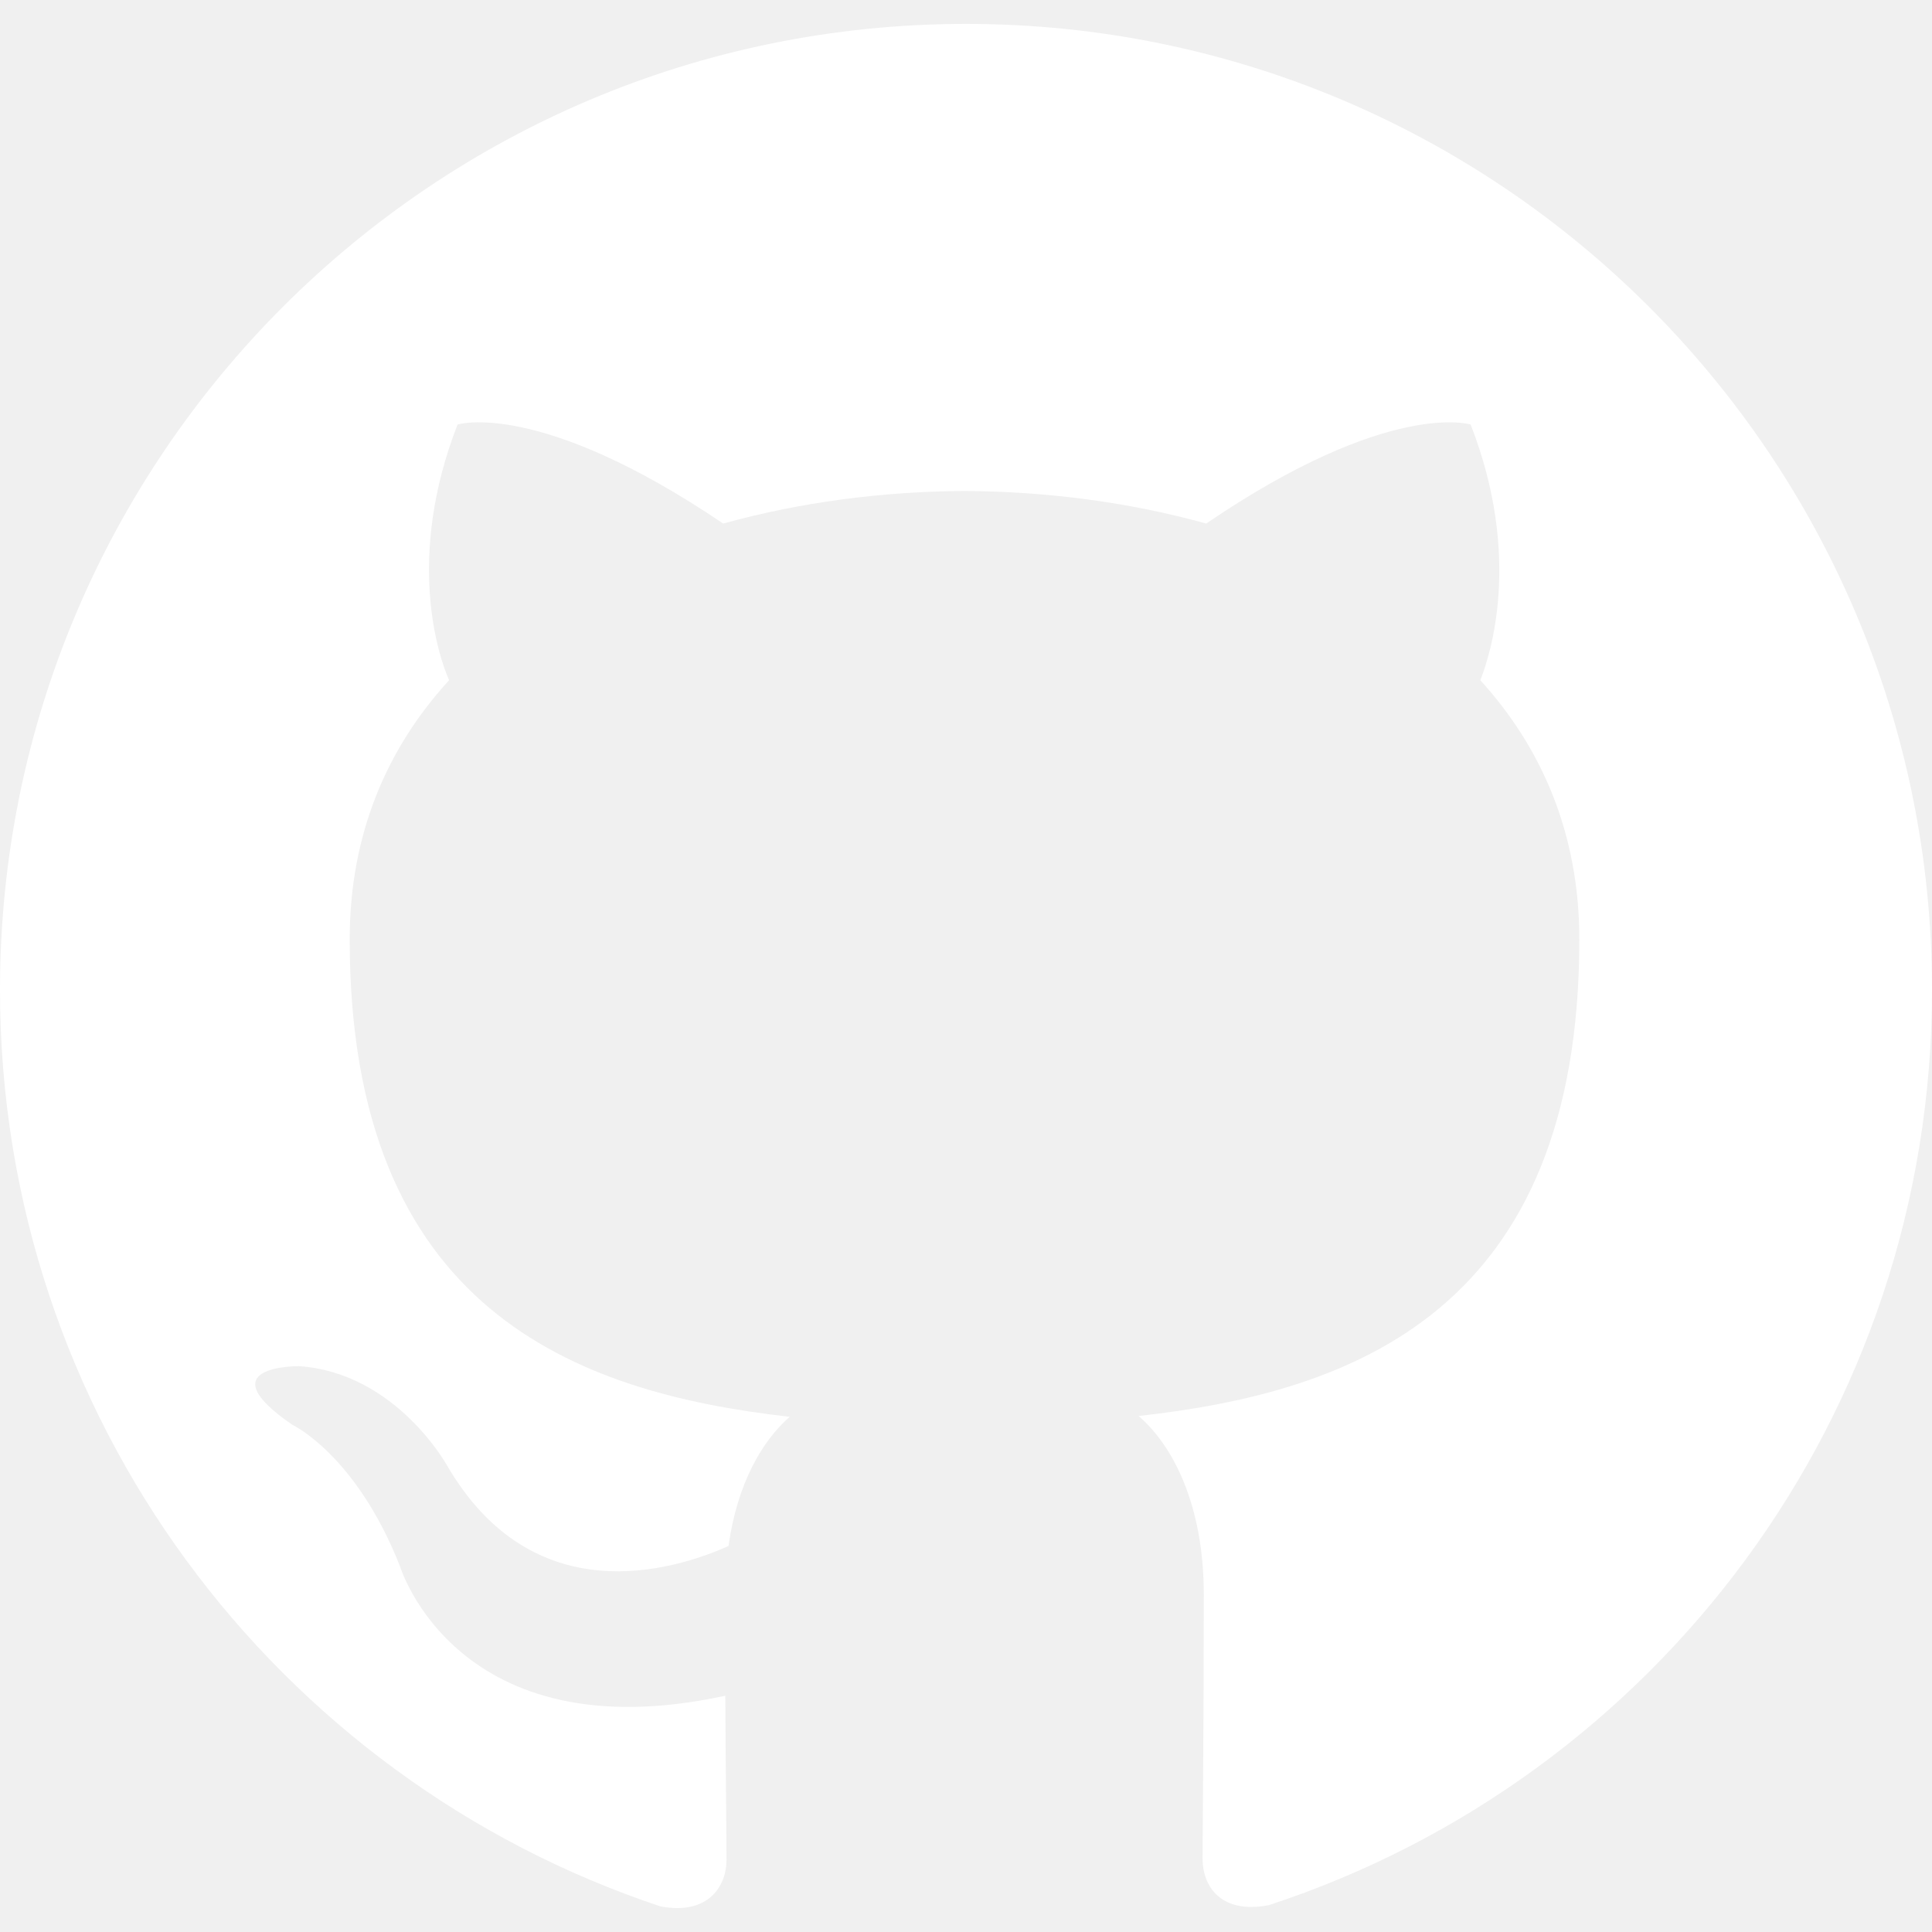
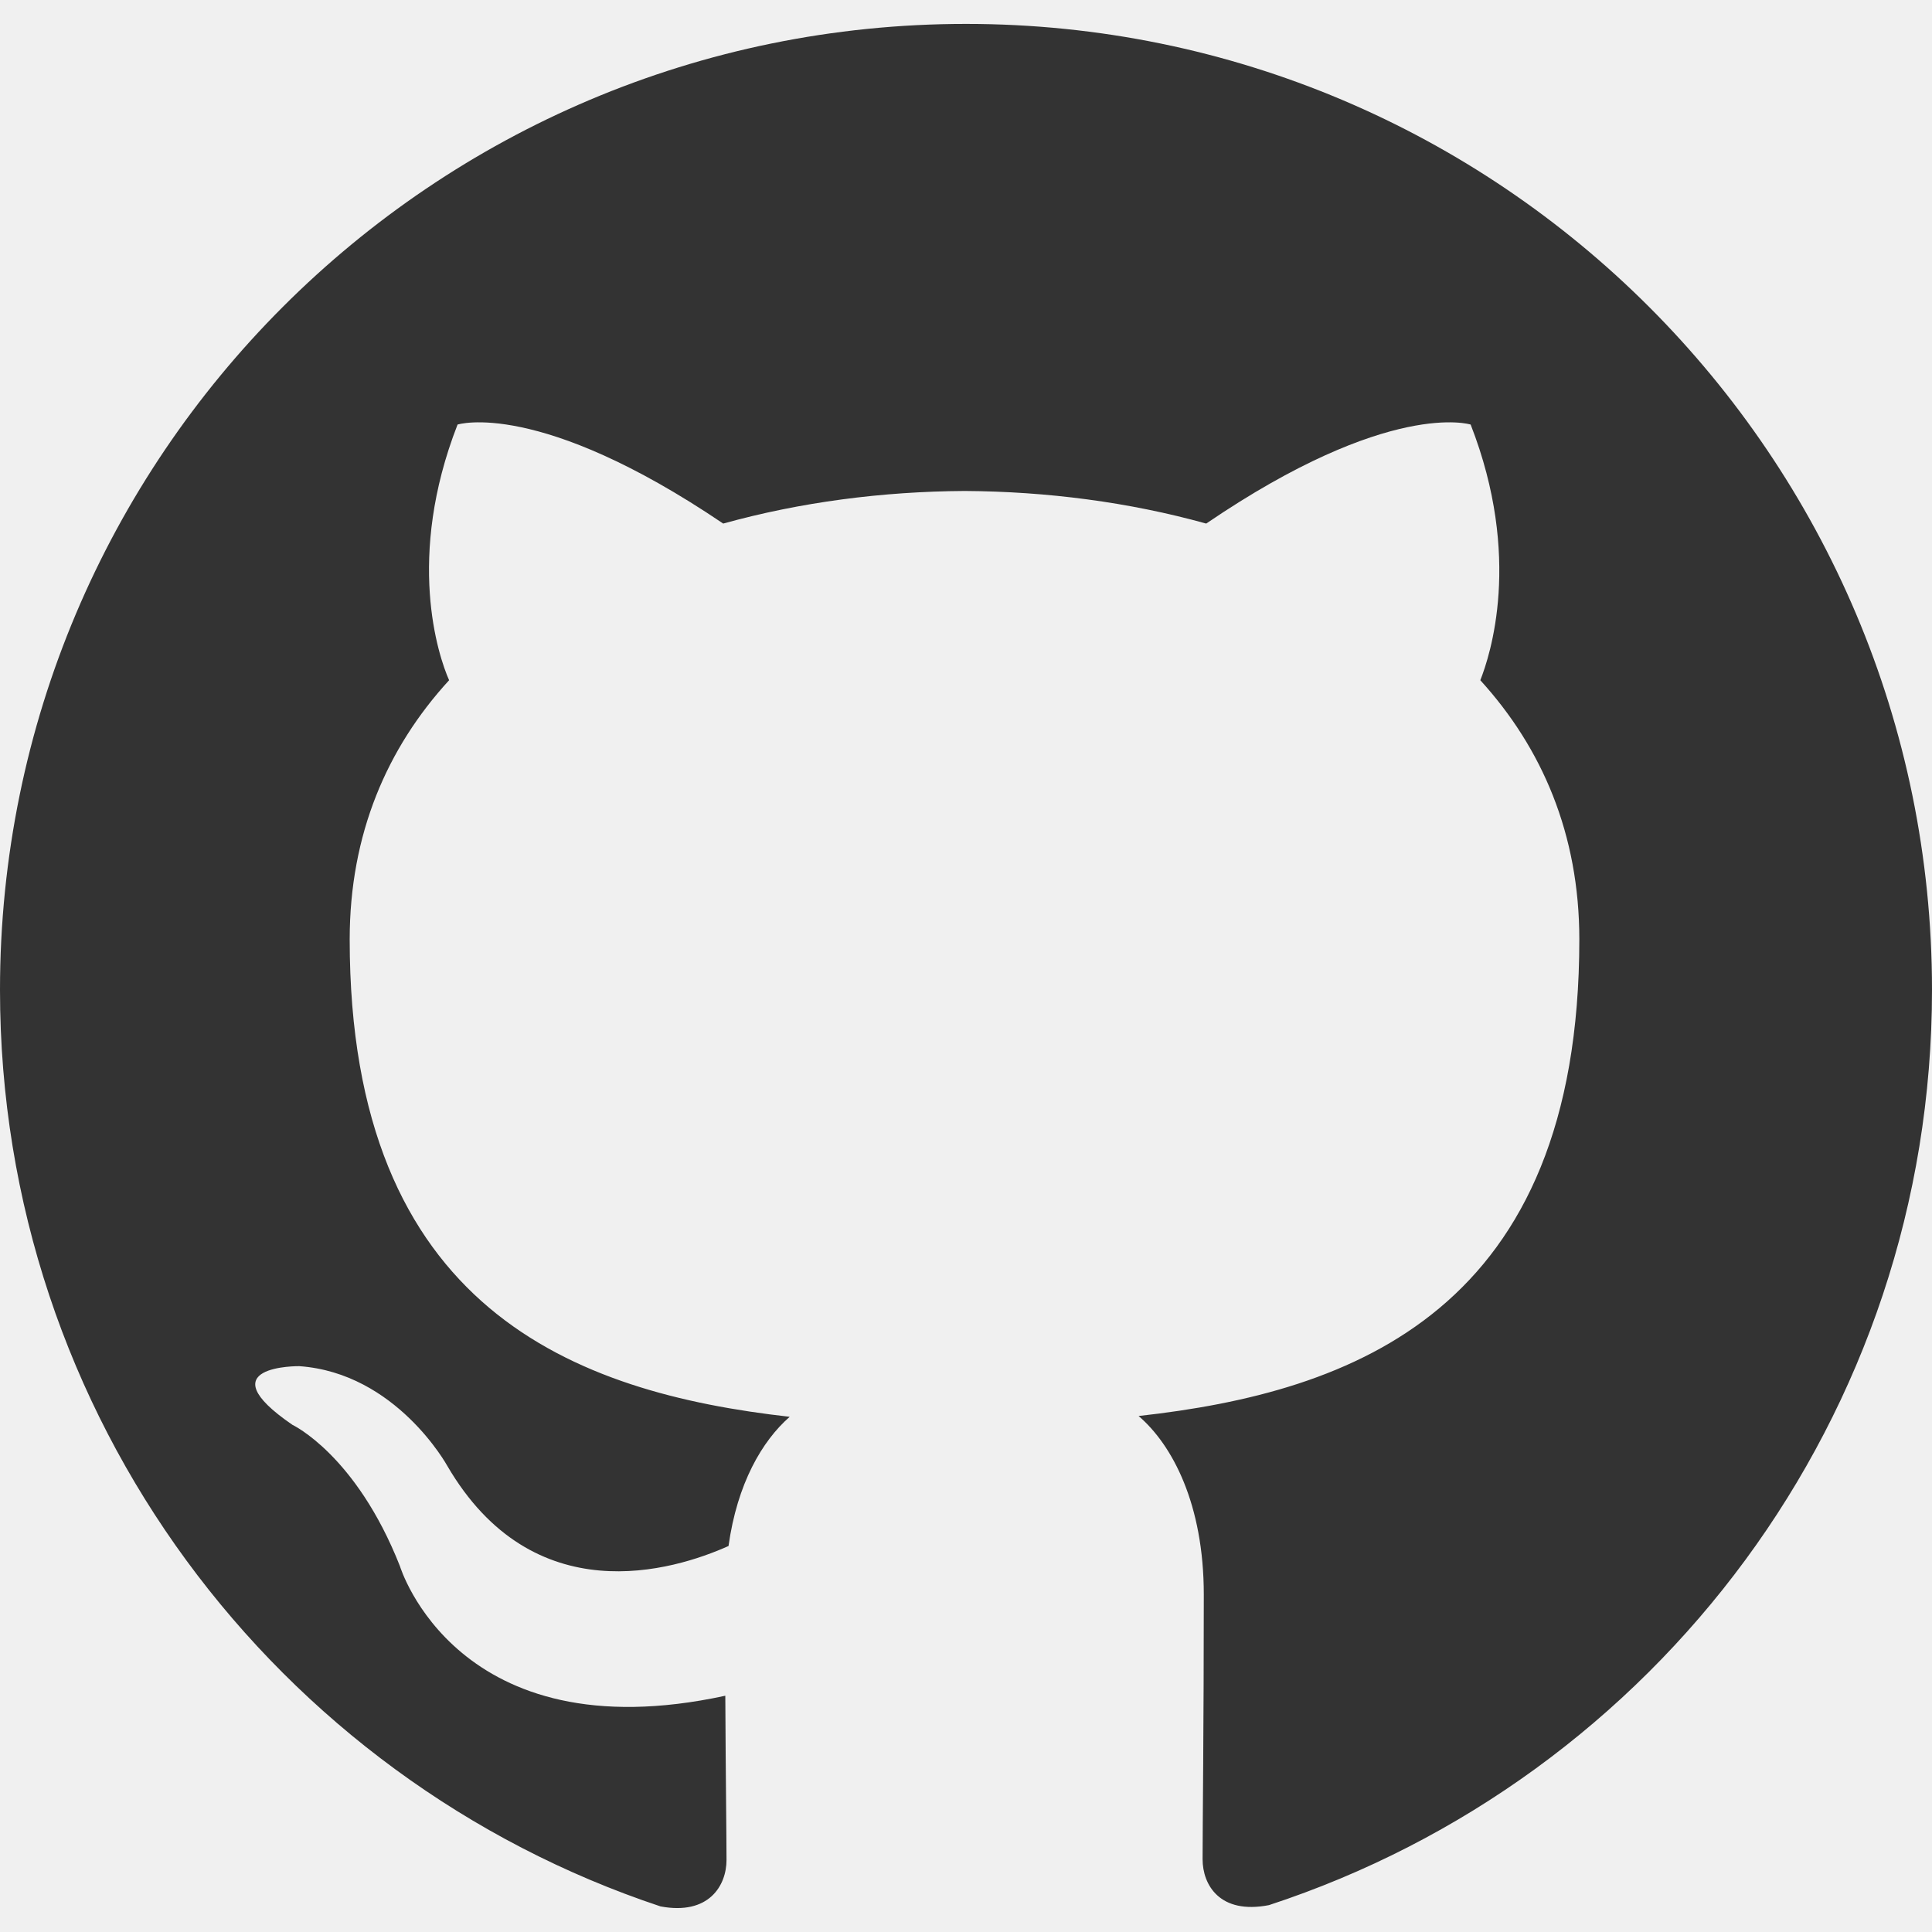
- <svg xmlns="http://www.w3.org/2000/svg" fill="#ffffff" role="img" viewBox="0 0 24 24">
+ <svg xmlns="http://www.w3.org/2000/svg" fill="#333333" role="img" viewBox="0 0 24 24">
  <path d="M12 .297c-6.63 0-12 5.373-12 12 0 5.303 3.438 9.8 8.205 11.385.6.113.82-.258.82-.577 0-.285-.01-1.04-.015-2.04-3.338.724-4.042-1.61-4.042-1.61C4.422 18.07 3.633 17.7 3.633 17.7c-1.087-.744.084-.729.084-.729 1.205.084 1.838 1.236 1.838 1.236 1.07 1.835 2.809 1.305 3.495.998.108-.776.417-1.305.76-1.605-2.665-.3-5.466-1.332-5.466-5.93 0-1.31.465-2.38 1.235-3.22-.135-.303-.54-1.523.105-3.176 0 0 1.005-.322 3.3 1.23.96-.267 1.98-.399 3-.405 1.02.006 2.04.138 3 .405 2.28-1.552 3.285-1.23 3.285-1.23.645 1.653.24 2.873.12 3.176.765.84 1.23 1.91 1.23 3.22 0 4.61-2.805 5.625-5.475 5.92.42.36.81 1.096.81 2.22 0 1.606-.015 2.896-.015 3.286 0 .315.21.69.825.57C20.565 22.092 24 17.592 24 12.297c0-6.627-5.373-12-12-12" />
</svg>
